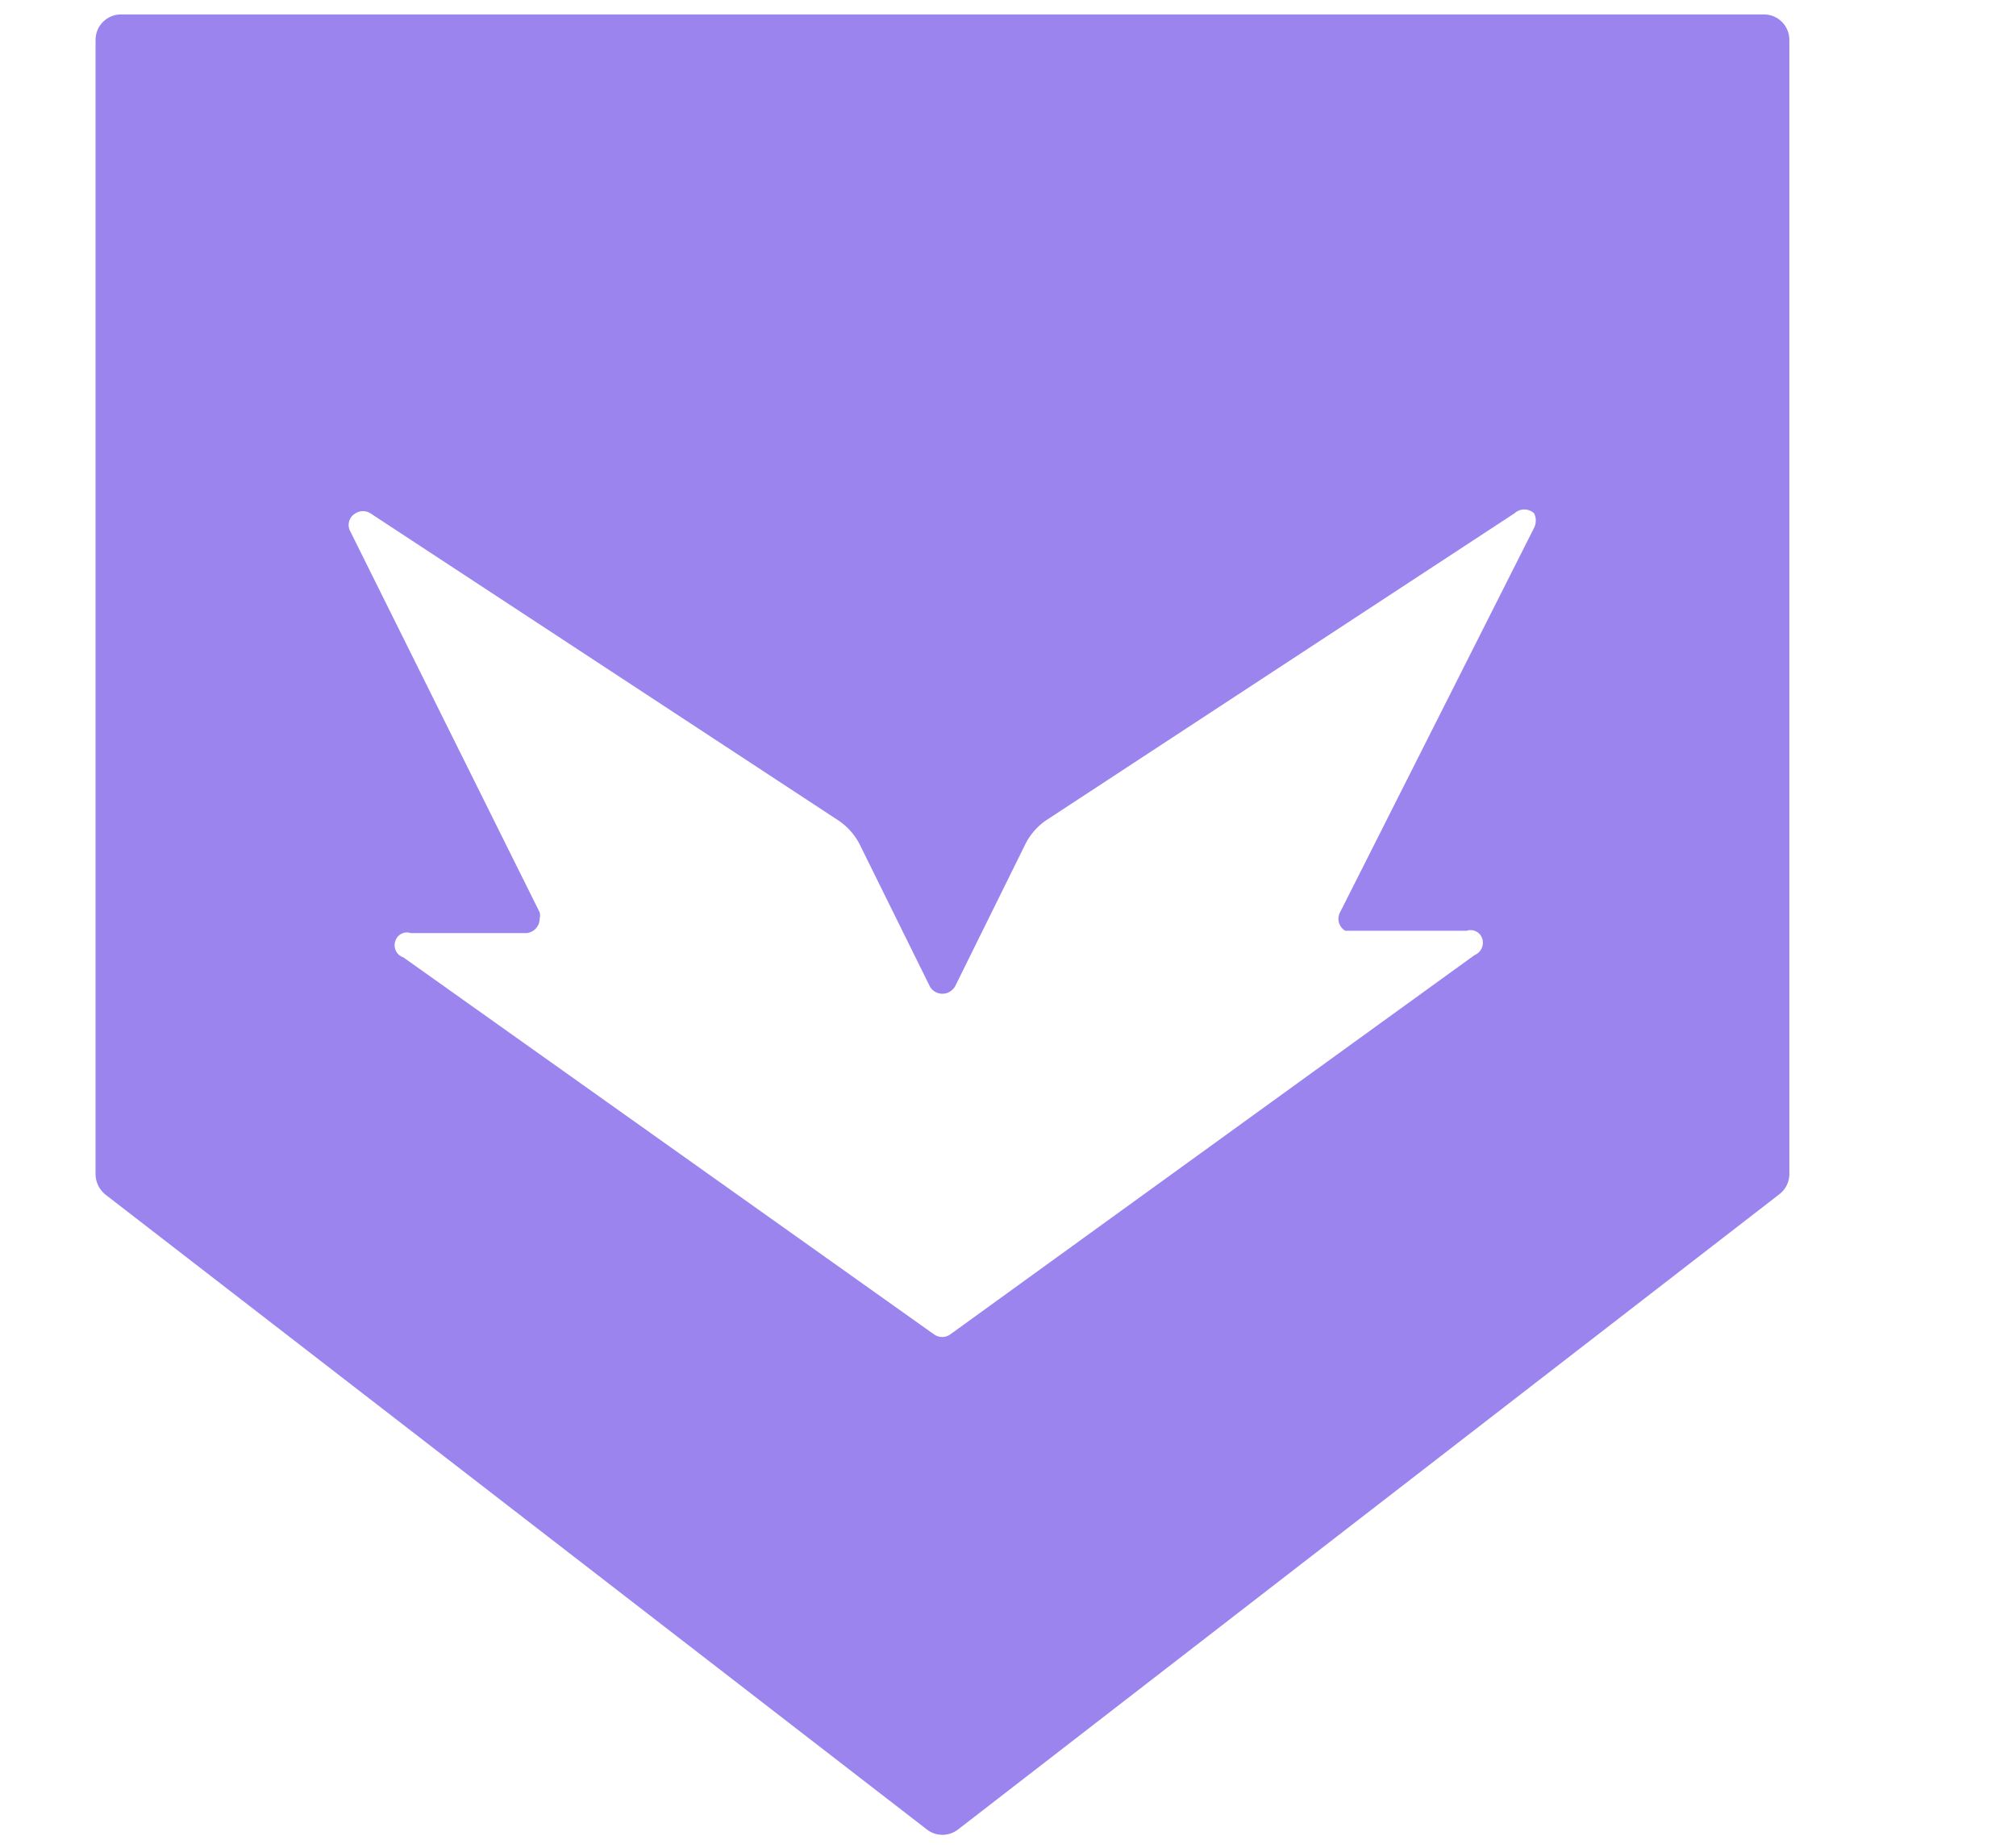
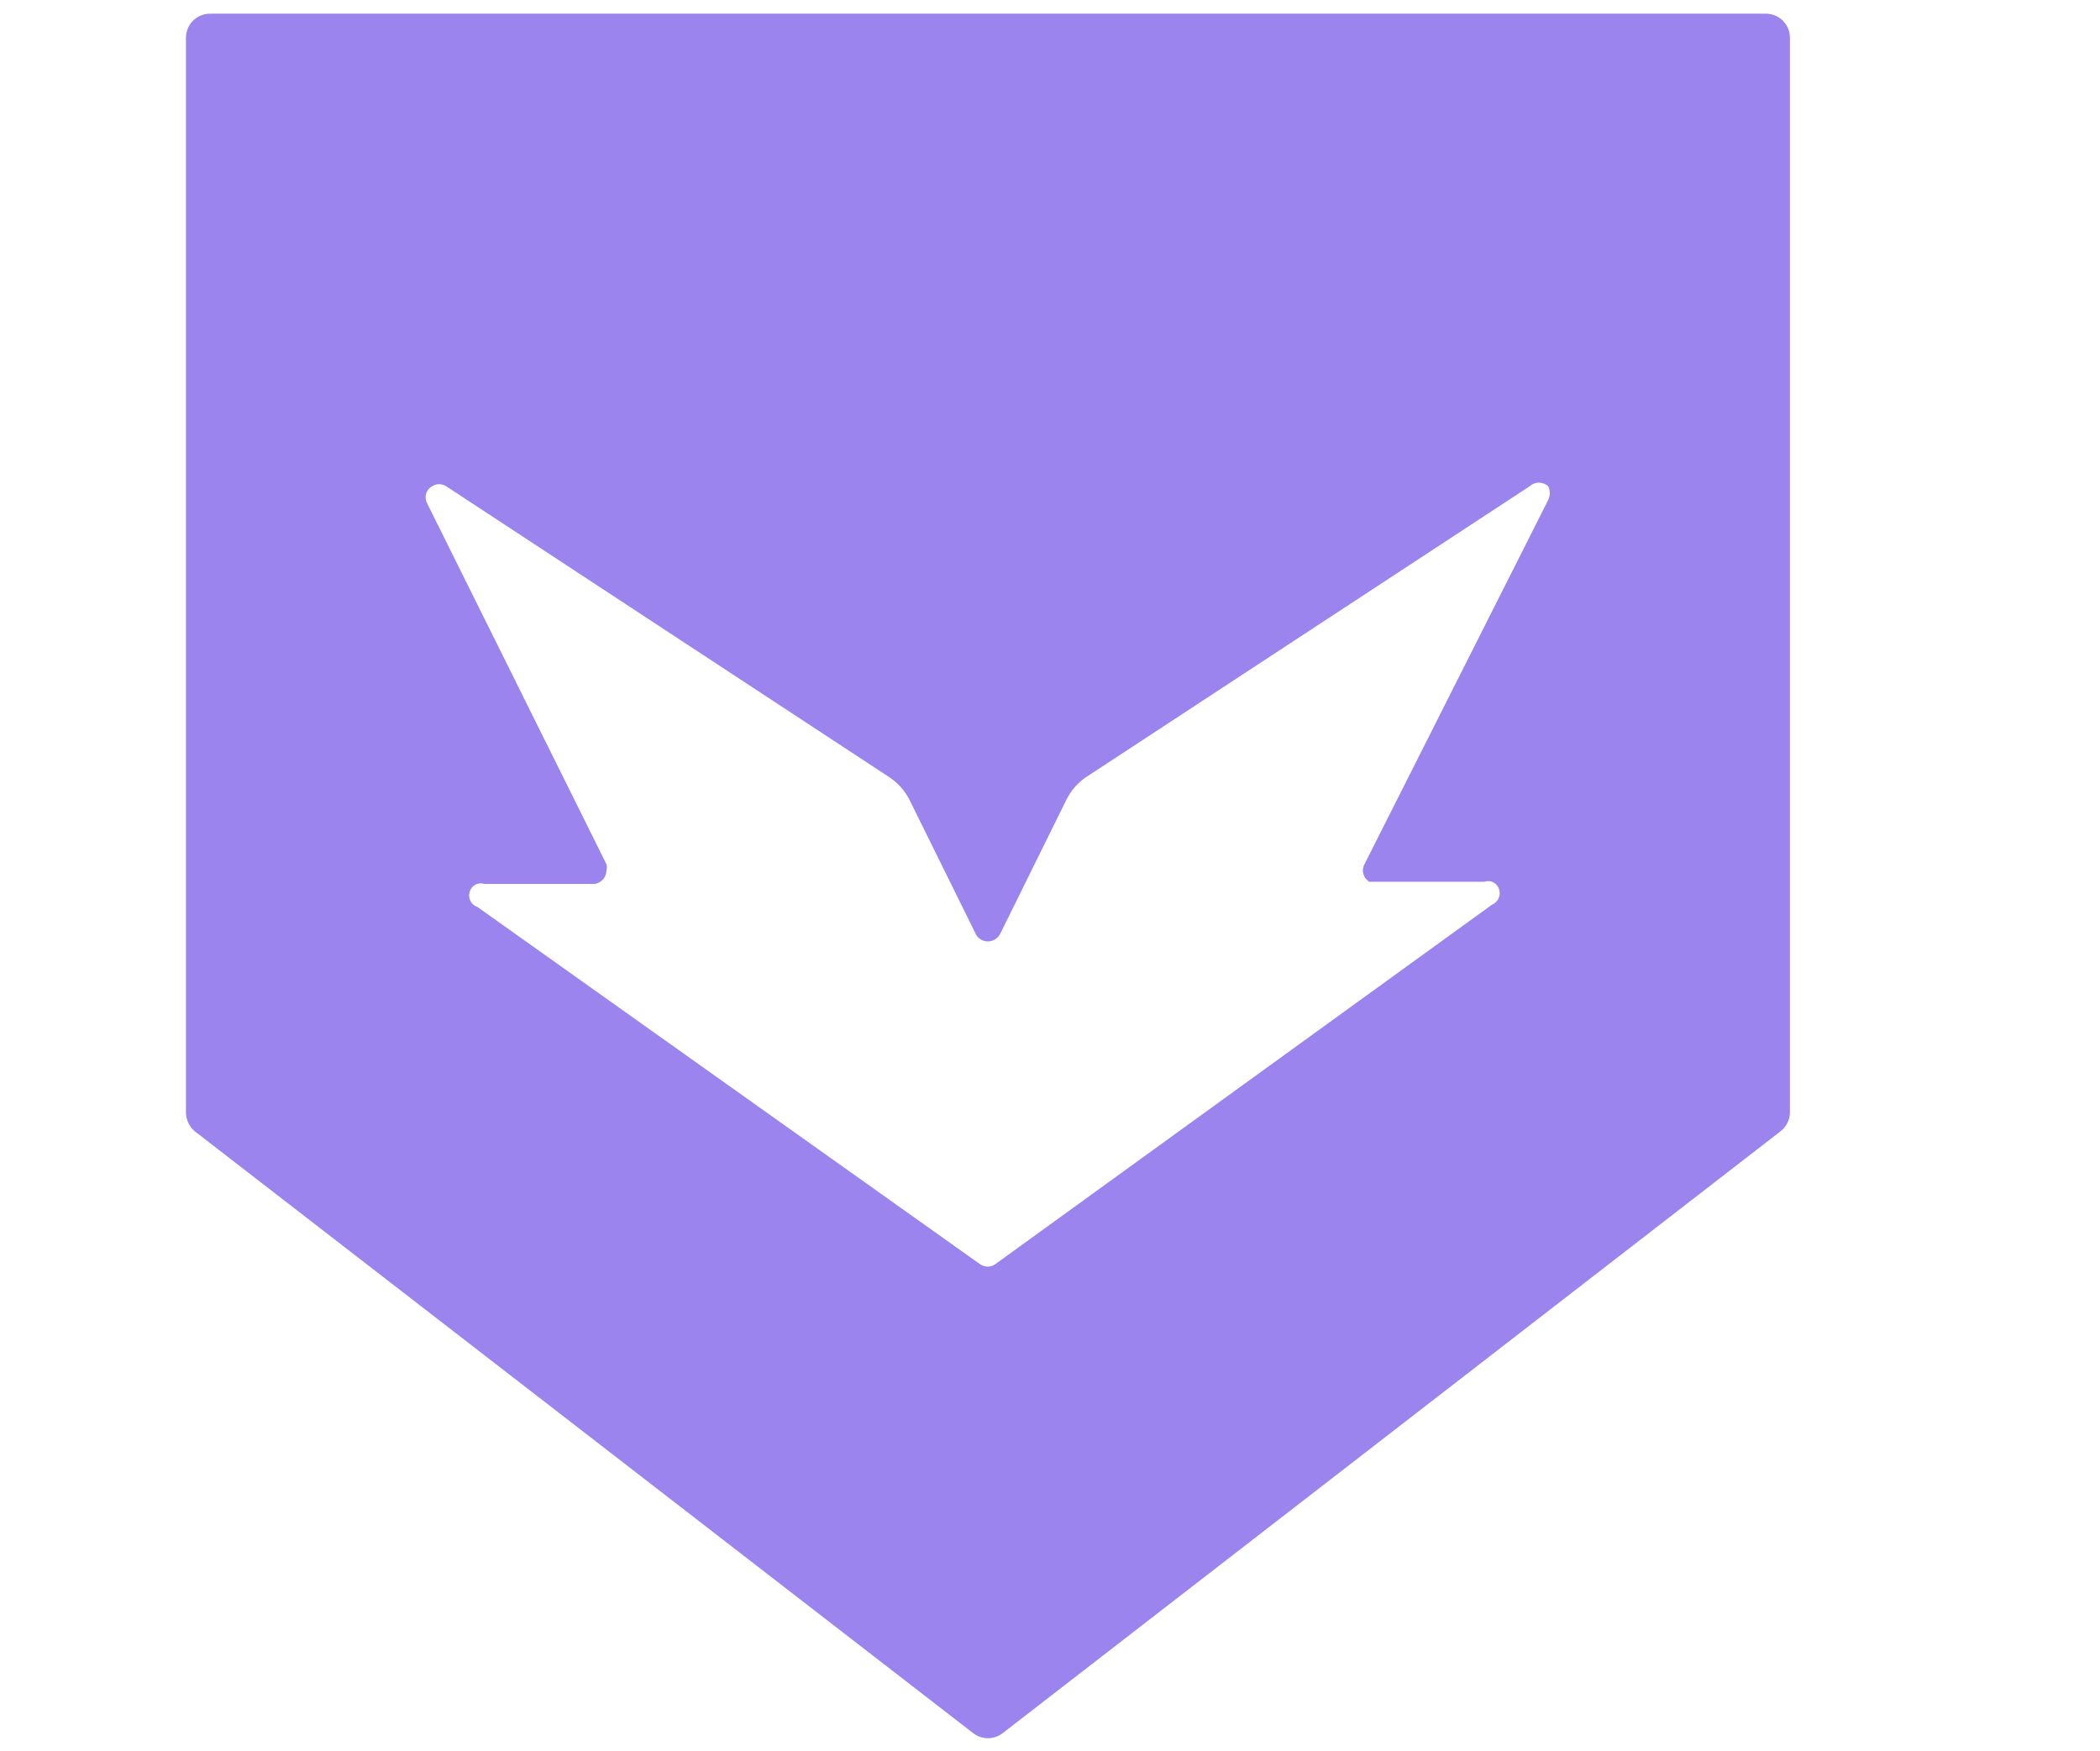
- <svg xmlns="http://www.w3.org/2000/svg" width="24" height="22" viewBox="0 0 32 32">
+ <svg xmlns="http://www.w3.org/2000/svg" width="24" height="20" viewBox="0 0 32 32">
  <path d="M29.09.25H.64A.44.44,0,0,0,.2.69h0V20.34a.46.46,0,0,0,.16.34l14.23,11a.44.44,0,0,0,.55,0l14.22-11a.44.44,0,0,0,.17-.34V.69a.44.44,0,0,0-.44-.44Zm-4,8.93L21.75,15.8a.24.24,0,0,0,.09.32h2.1a.21.21,0,0,1,.27.13h0a.23.23,0,0,1-.13.29L15,23.11a.24.24,0,0,1-.28,0L5.53,16.58a.22.22,0,0,1-.14-.28h0a.21.21,0,0,1,.27-.14h2a.25.25,0,0,0,.23-.25.2.2,0,0,0,0-.11L4.6,9.18a.23.23,0,0,1,.1-.29.24.24,0,0,1,.26,0l8.12,5.33a1.12,1.12,0,0,1,.34.38l1.23,2.49a.25.25,0,0,0,.35.08h0a.3.3,0,0,0,.08-.08l1.23-2.49a1.1,1.1,0,0,1,.33-.38l8.13-5.33a.25.25,0,0,1,.34,0,.28.28,0,0,1,0,.25Z" fill="#9c84ef" />
</svg>
